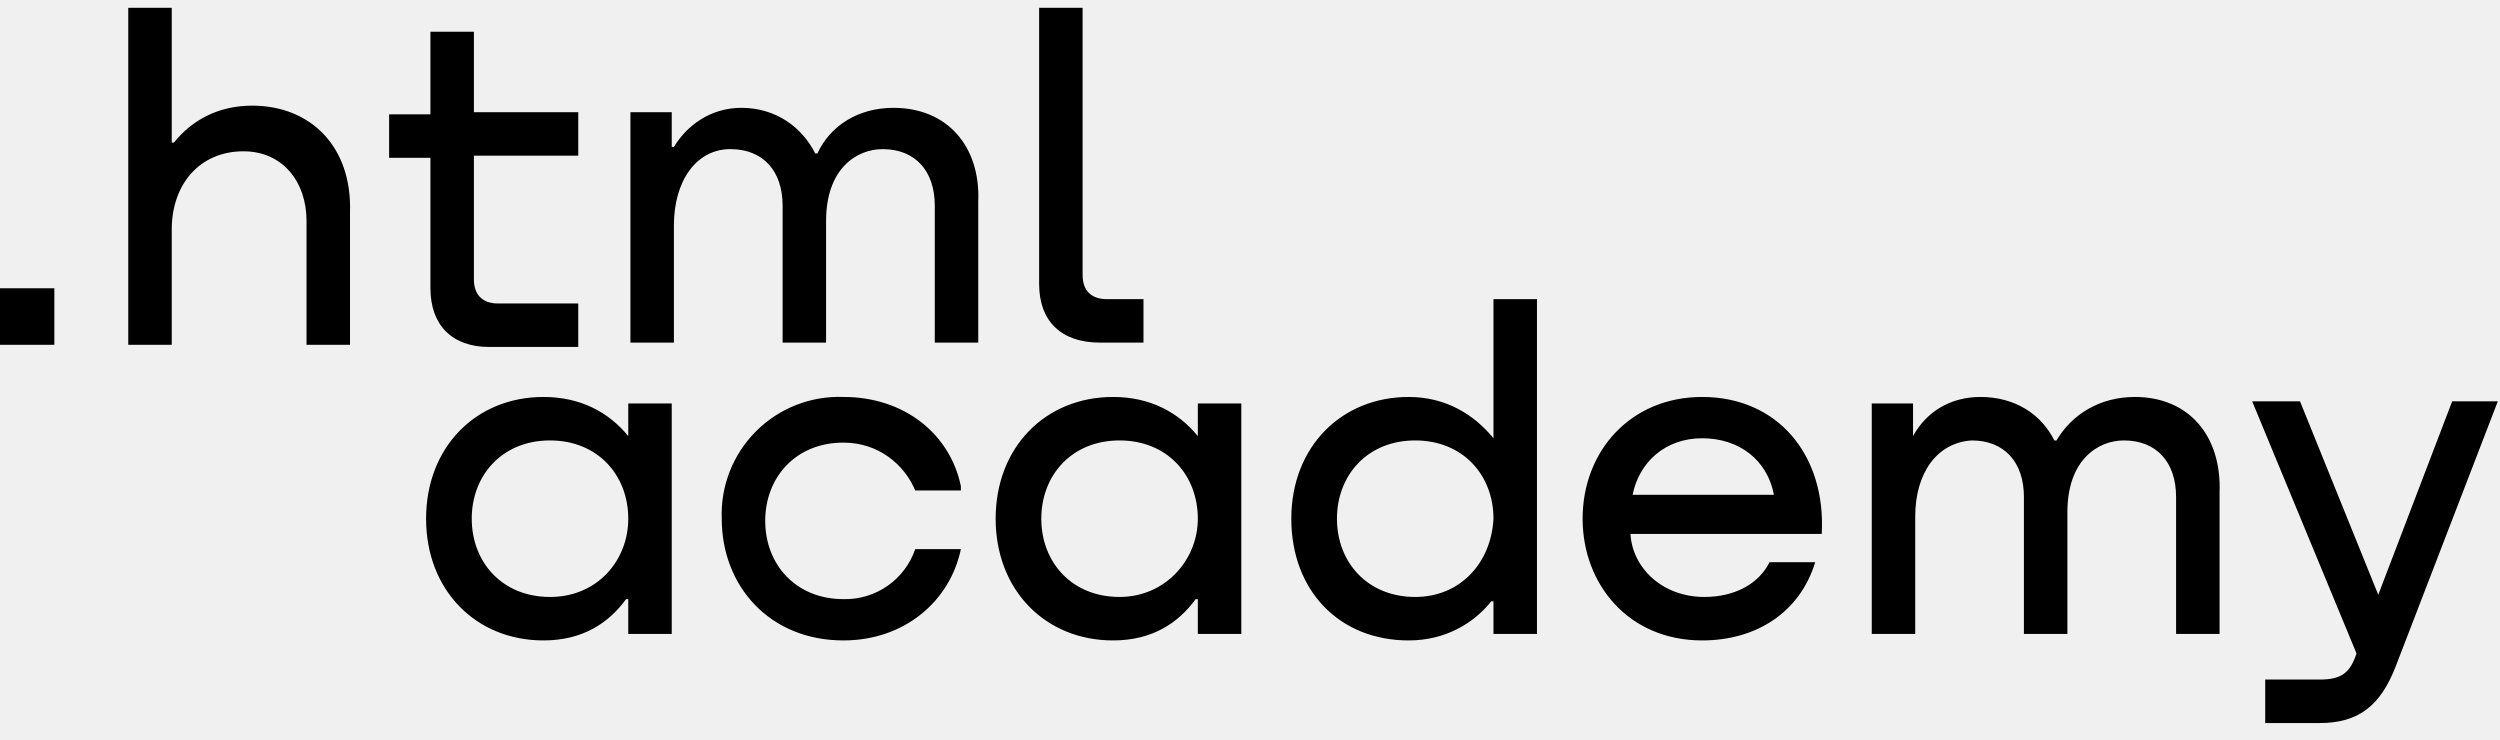
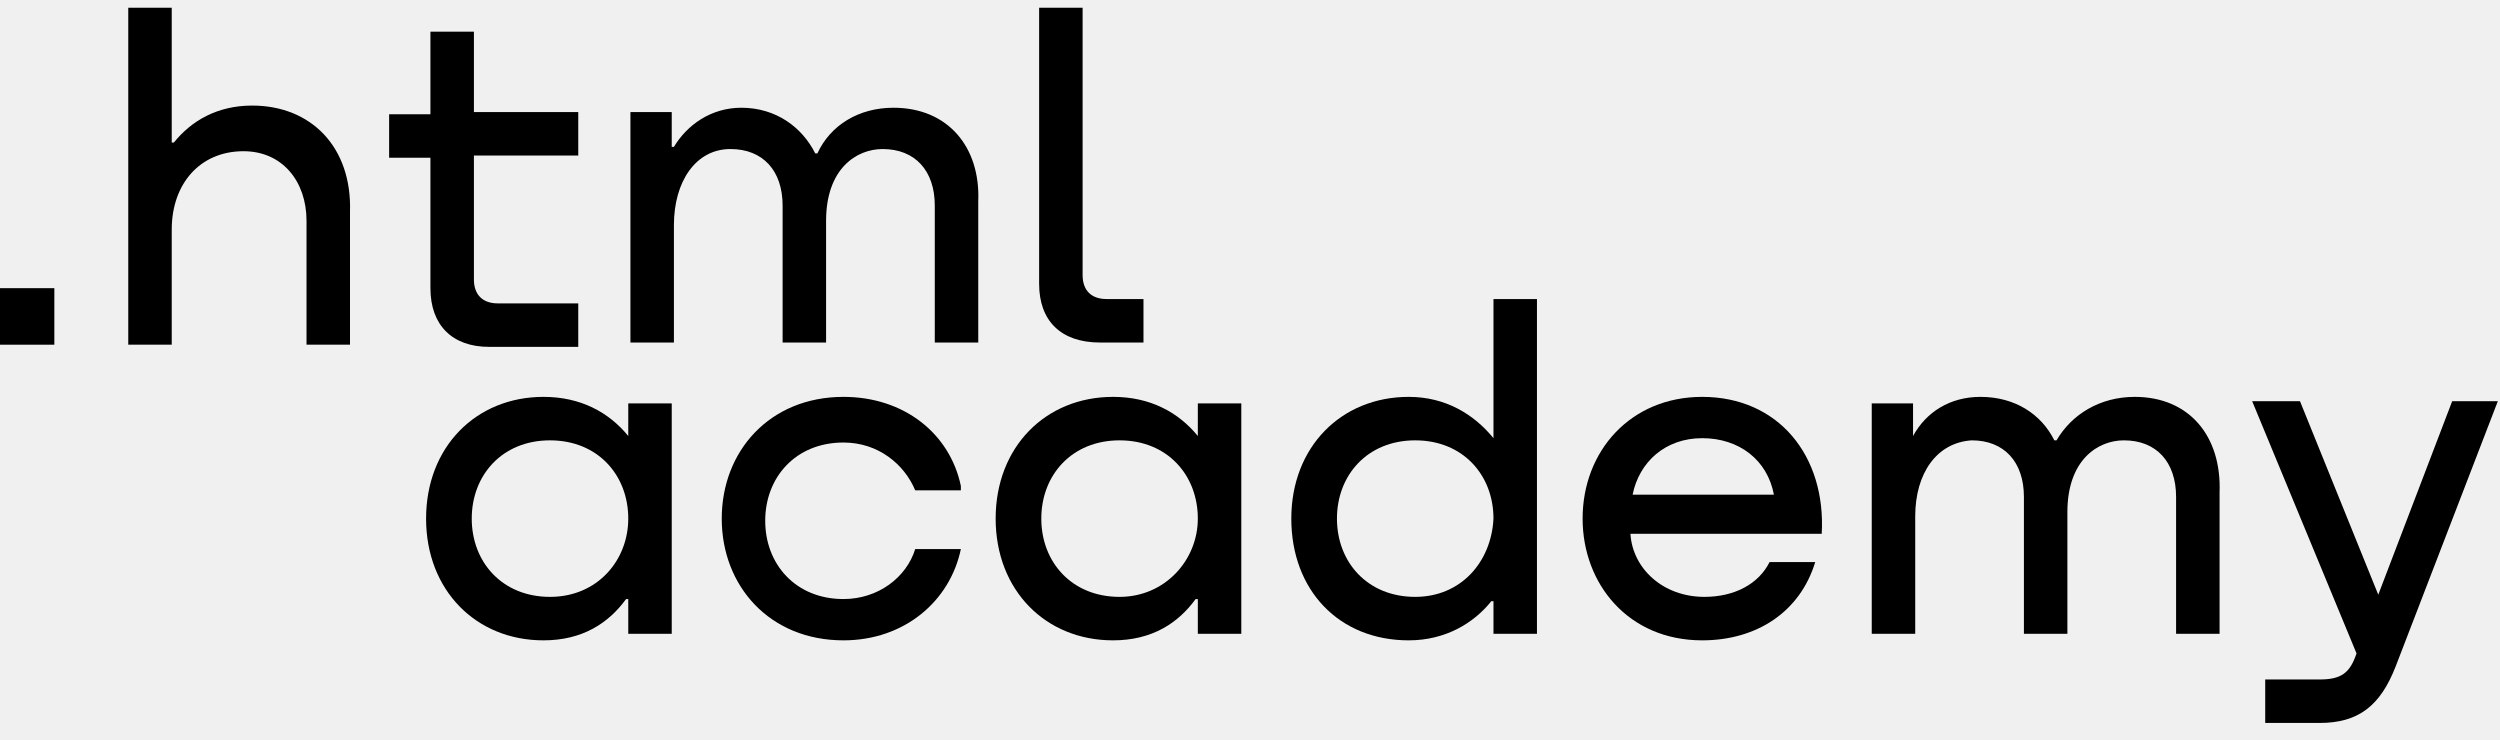
- <svg xmlns="http://www.w3.org/2000/svg" width="115" height="34" fill="none">
-   <path fill="#000" d="M0 13.26v2.6h2.5v-2.6H0ZM11.6 4.86c-1.6 0-2.8.7-3.6 1.7h-.1V.36h-2v15.5h2v-5.3c0-2.1 1.3-3.6 3.3-3.6 1.8 0 2.9 1.4 2.9 3.2v5.7h2v-6.1c.1-3-1.8-4.9-4.5-4.9ZM26.6 5.16h-4.8v-3.7h-2v3.8h-1.9v2h1.9v6c0 1.7 1 2.7 2.7 2.7h4.1v-2h-3.7c-.7 0-1.1-.4-1.1-1.1v-5.7h4.8v-2ZM41.1 4.96c-1.6 0-2.9.8-3.5 2.1h-.1c-.6-1.2-1.8-2.1-3.4-2.1-1.4 0-2.5.8-3.1 1.8h-.1v-1.6H29v10.6h2v-5.4c0-2 1-3.5 2.6-3.5 1.5 0 2.4 1 2.4 2.6v6.3h2v-5.6c0-2.4 1.4-3.3 2.6-3.3 1.5 0 2.4 1 2.4 2.6v6.3h2v-6.5c.1-2.5-1.4-4.3-3.9-4.3ZM47.8 13.06c0 1.7 1 2.7 2.8 2.7h2v-2h-1.7c-.7 0-1.1-.4-1.1-1.1V.36h-2v12.7ZM28.9 20.06c-.9-1.1-2.2-1.8-3.9-1.8-3.1 0-5.4 2.3-5.4 5.6s2.3 5.6 5.4 5.6c1.8 0 3-.8 3.8-1.9h.1v1.6h2v-10.6h-2v1.5Zm-3.6 7.4c-2.2 0-3.6-1.6-3.6-3.6s1.4-3.6 3.6-3.6 3.6 1.6 3.6 3.6c0 1.9-1.4 3.6-3.6 3.6ZM44.2 22.36c-.5-2.4-2.6-4.1-5.4-4.1a5.4 5.4 0 0 0-5.6 5.6c0 3.1 2.2 5.6 5.6 5.6 2.8 0 4.9-1.8 5.4-4.2h-2.1a3.4 3.4 0 0 1-3.3 2.3c-2.2 0-3.6-1.6-3.6-3.6s1.4-3.6 3.6-3.6c1.6 0 2.8 1 3.3 2.2h2.1v-.2ZM55.1 20.06c-.9-1.1-2.2-1.8-3.9-1.8-3.1 0-5.4 2.3-5.4 5.6s2.3 5.6 5.4 5.6c1.8 0 3-.8 3.8-1.9h.1v1.6h2v-10.6h-2v1.5Zm-3.6 7.4c-2.2 0-3.6-1.6-3.6-3.6s1.4-3.6 3.6-3.6 3.6 1.6 3.6 3.6c0 1.9-1.5 3.6-3.6 3.6ZM68.7 20.16c-.9-1.1-2.2-1.9-3.9-1.9-3.1 0-5.4 2.3-5.4 5.6s2.2 5.6 5.4 5.6c1.7 0 3-.8 3.8-1.8h.1v1.5h2v-15.4h-2v6.4Zm-3.6 7.3c-2.2 0-3.6-1.6-3.6-3.6s1.4-3.6 3.6-3.6 3.6 1.6 3.6 3.6c-.1 2-1.5 3.6-3.6 3.6ZM78.3 18.26c-3.3 0-5.5 2.5-5.5 5.6 0 3 2.1 5.6 5.5 5.6 2.5 0 4.5-1.3 5.2-3.6h-2.1c-.5 1-1.6 1.6-3 1.6-1.9 0-3.3-1.3-3.4-2.9h8.8c.2-3.6-2-6.3-5.5-6.3Zm0 1.9c1.7 0 3 1 3.3 2.6h-6.5c.3-1.5 1.5-2.6 3.2-2.6ZM98.2 18.26c-1.6 0-2.9.8-3.6 2h-.1c-.6-1.2-1.8-2-3.4-2-1.4 0-2.5.7-3.1 1.8v-1.5h-1.9v10.6h2v-5.4c0-2 1-3.4 2.6-3.5 1.5 0 2.4 1 2.4 2.6v6.3h2v-5.6c0-2.4 1.4-3.3 2.6-3.3 1.5 0 2.4 1 2.4 2.6v6.3h2v-6.5c.1-2.6-1.4-4.4-3.9-4.4ZM109.4 27.36l-3.6-8.9h-2.2l4.8 11.6c-.3.9-.7 1.2-1.7 1.2h-2.5v2h2.5c1.8 0 2.8-.8 3.5-2.6l4.7-12.2h-2.1l-3.4 8.9Z" />
+ <svg xmlns="http://www.w3.org/2000/svg" width="115" height="34" viewBox="0 0 115 34" fill="none">
+   <g clip-path="url(#clip0_33515_1190)">
+     <path d="M0 13.256V15.856H2.5V13.256H0Z" fill="black" />
+     <path d="M11.6 4.856C10 4.856 8.8 5.556 8 6.556H7.9V0.356H5.9V15.856H7.9V10.556C7.9 8.456 9.2 6.956 11.2 6.956C13 6.956 14.1 8.356 14.1 10.156V15.856H16.1V9.756C16.2 6.756 14.3 4.856 11.6 4.856Z" fill="black" />
+     <path d="M26.6 5.156H21.8V1.456H19.8V5.256H17.9V7.256H19.8V13.256C19.8 14.956 20.8 15.956 22.5 15.956H26.6V13.956H22.9C22.2 13.956 21.8 13.556 21.8 12.856V7.156H26.6V5.156Z" fill="black" />
+     <path d="M41.1 4.956C39.5 4.956 38.2 5.756 37.6 7.056H37.5C36.9 5.856 35.7 4.956 34.1 4.956C32.7 4.956 31.6 5.756 31 6.756H30.9V5.156H29V15.756H31V10.356C31 8.356 32 6.856 33.6 6.856C35.1 6.856 36 7.856 36 9.456V15.756H38V10.156C38 7.756 39.4 6.856 40.6 6.856C42.1 6.856 43 7.856 43 9.456V15.756H45V9.256C45.1 6.756 43.6 4.956 41.1 4.956Z" fill="black" />
+     <path d="M47.8 13.056C47.8 14.756 48.8 15.756 50.6 15.756H52.6V13.756H50.9C50.2 13.756 49.8 13.356 49.8 12.656V0.356H47.8V13.056Z" fill="black" />
+     <path d="M28.9 20.056C28 18.956 26.7 18.256 25 18.256C21.9 18.256 19.6 20.556 19.6 23.856C19.6 27.156 21.9 29.456 25 29.456C26.8 29.456 28 28.656 28.8 27.556H28.9V29.156H30.9V18.556H28.9V20.056ZM25.3 27.456C23.1 27.456 21.7 25.856 21.7 23.856C21.7 21.856 23.1 20.256 25.3 20.256C27.5 20.256 28.9 21.856 28.9 23.856C28.9 25.756 27.5 27.456 25.3 27.456Z" fill="black" />
+     <path d="M44.2 22.356C43.7 19.956 41.6 18.256 38.8 18.256C35.4 18.256 33.2 20.756 33.2 23.856C33.2 26.956 35.4 29.456 38.8 29.456C41.6 29.456 43.7 27.656 44.2 25.256H42.1C41.7 26.556 40.4 27.556 38.8 27.556C36.6 27.556 35.2 25.956 35.2 23.956C35.2 21.956 36.6 20.356 38.8 20.356C40.4 20.356 41.6 21.356 42.1 22.556H44.2V22.356Z" fill="black" />
+     <path d="M55.1 20.056C54.2 18.956 52.9 18.256 51.2 18.256C48.1 18.256 45.8 20.556 45.8 23.856C45.8 27.156 48.1 29.456 51.2 29.456C53 29.456 54.2 28.656 55 27.556H55.1V29.156H57.1V18.556H55.1V20.056ZM51.5 27.456C49.3 27.456 47.9 25.856 47.9 23.856C47.9 21.856 49.3 20.256 51.5 20.256C53.7 20.256 55.1 21.856 55.1 23.856C55.1 25.756 53.6 27.456 51.5 27.456Z" fill="black" />
+     <path d="M68.7 20.156C67.8 19.056 66.5 18.256 64.8 18.256C61.7 18.256 59.4 20.556 59.4 23.856C59.4 27.156 61.6 29.456 64.8 29.456C66.5 29.456 67.8 28.656 68.6 27.656H68.7V29.156H70.7V13.756H68.7V20.156ZM65.1 27.456C62.9 27.456 61.5 25.856 61.5 23.856C61.5 21.856 62.9 20.256 65.1 20.256C67.3 20.256 68.7 21.856 68.7 23.856C68.6 25.856 67.2 27.456 65.1 27.456Z" fill="black" />
+     <path d="M78.3 18.256C75 18.256 72.8 20.756 72.8 23.856C72.8 26.856 74.9 29.456 78.3 29.456C80.8 29.456 82.8 28.156 83.5 25.856H81.4C80.9 26.856 79.8 27.456 78.4 27.456C76.5 27.456 75.1 26.156 75 24.556H83.8C84 20.956 81.8 18.256 78.3 18.256ZM78.3 20.156C80 20.156 81.3 21.156 81.6 22.756H75.1C75.4 21.256 76.6 20.156 78.3 20.156Z" fill="black" />
+     <path d="M98.2 18.256C96.6 18.256 95.3 19.056 94.6 20.256H94.5C93.9 19.056 92.7 18.256 91.1 18.256C89.7 18.256 88.6 18.956 88 20.056V18.556H86.1V29.156H88.1V23.756C88.1 21.756 89.1 20.356 90.7 20.256C92.2 20.256 93.1 21.256 93.1 22.856V29.156H95.1V23.556C95.1 21.156 96.5 20.256 97.7 20.256C99.2 20.256 100.1 21.256 100.1 22.856V29.156H102.1V22.656C102.2 20.056 100.7 18.256 98.2 18.256Z" fill="black" />
+     <path d="M109.4 27.356L105.8 18.456H103.6L108.4 30.056C108.1 30.956 107.7 31.256 106.7 31.256H104.2V33.256H106.7C108.5 33.256 109.5 32.456 110.2 30.656L114.9 18.456H112.8L109.4 27.356Z" fill="black" />
+   </g>
+   <defs>
+     <clipPath id="clip0_33515_1190">
+       <rect width="115" height="33" fill="white" transform="translate(0 0.356445)" />
+     </clipPath>
+   </defs>
</svg>
